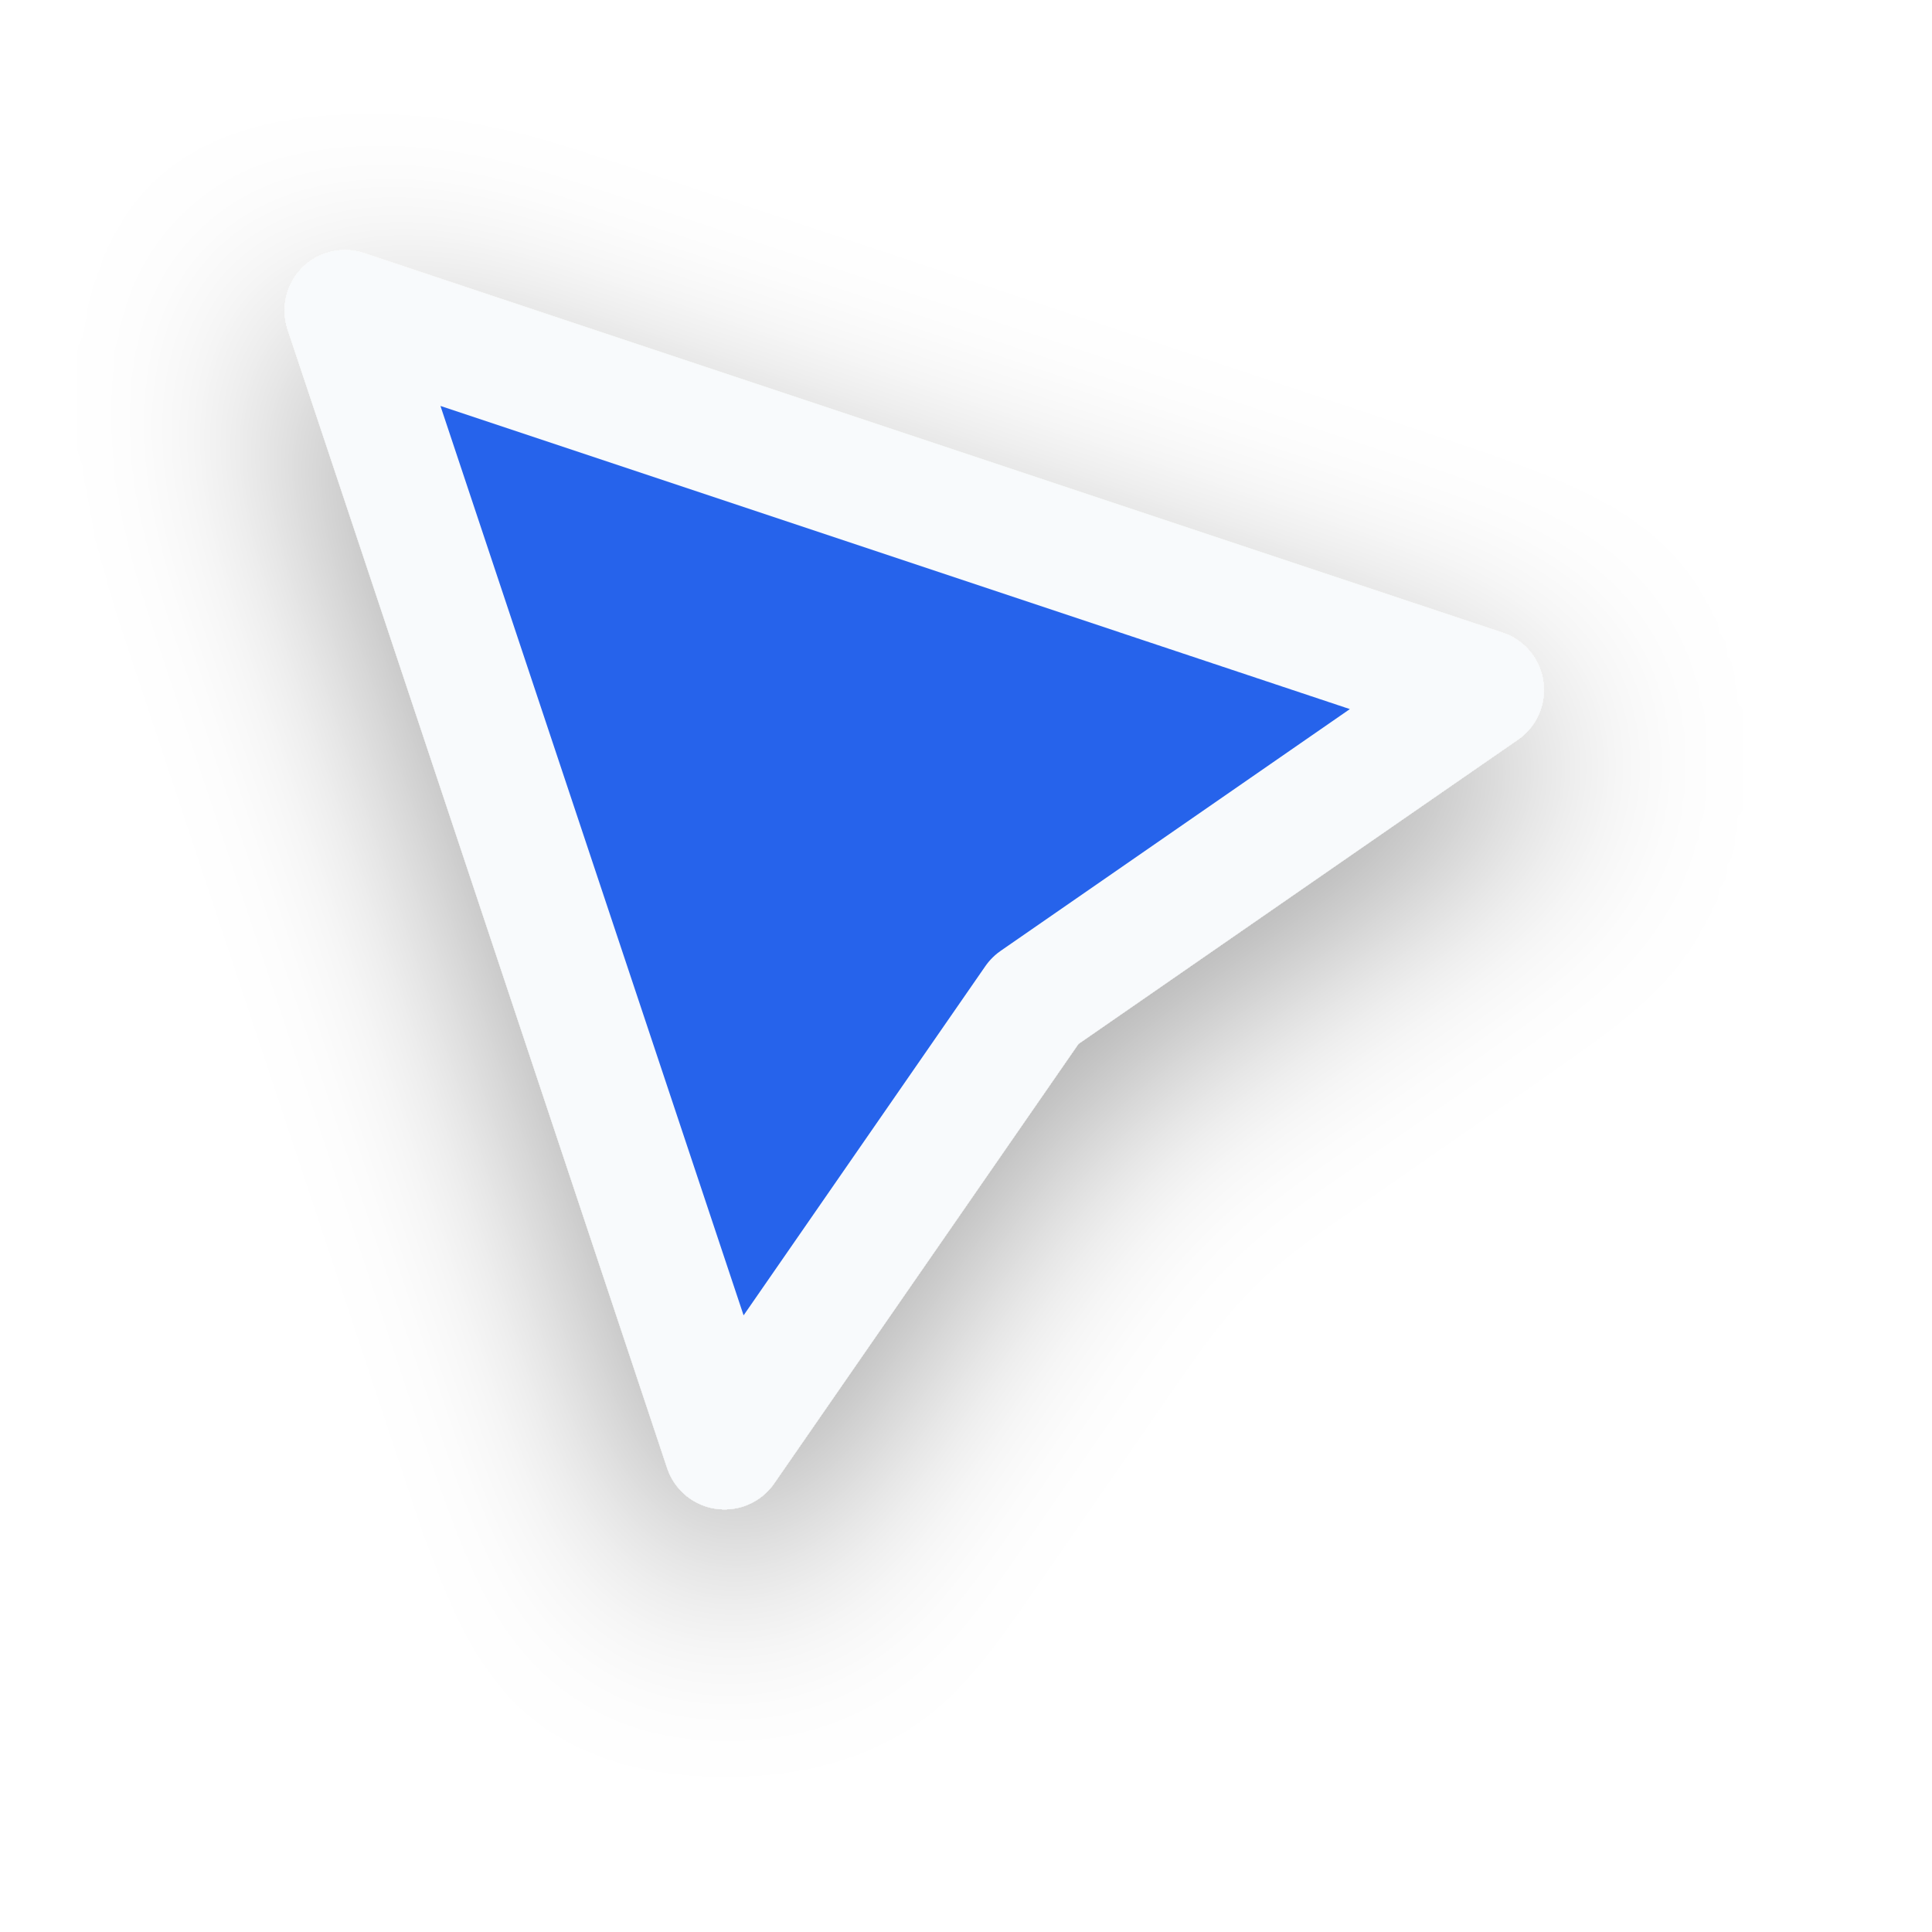
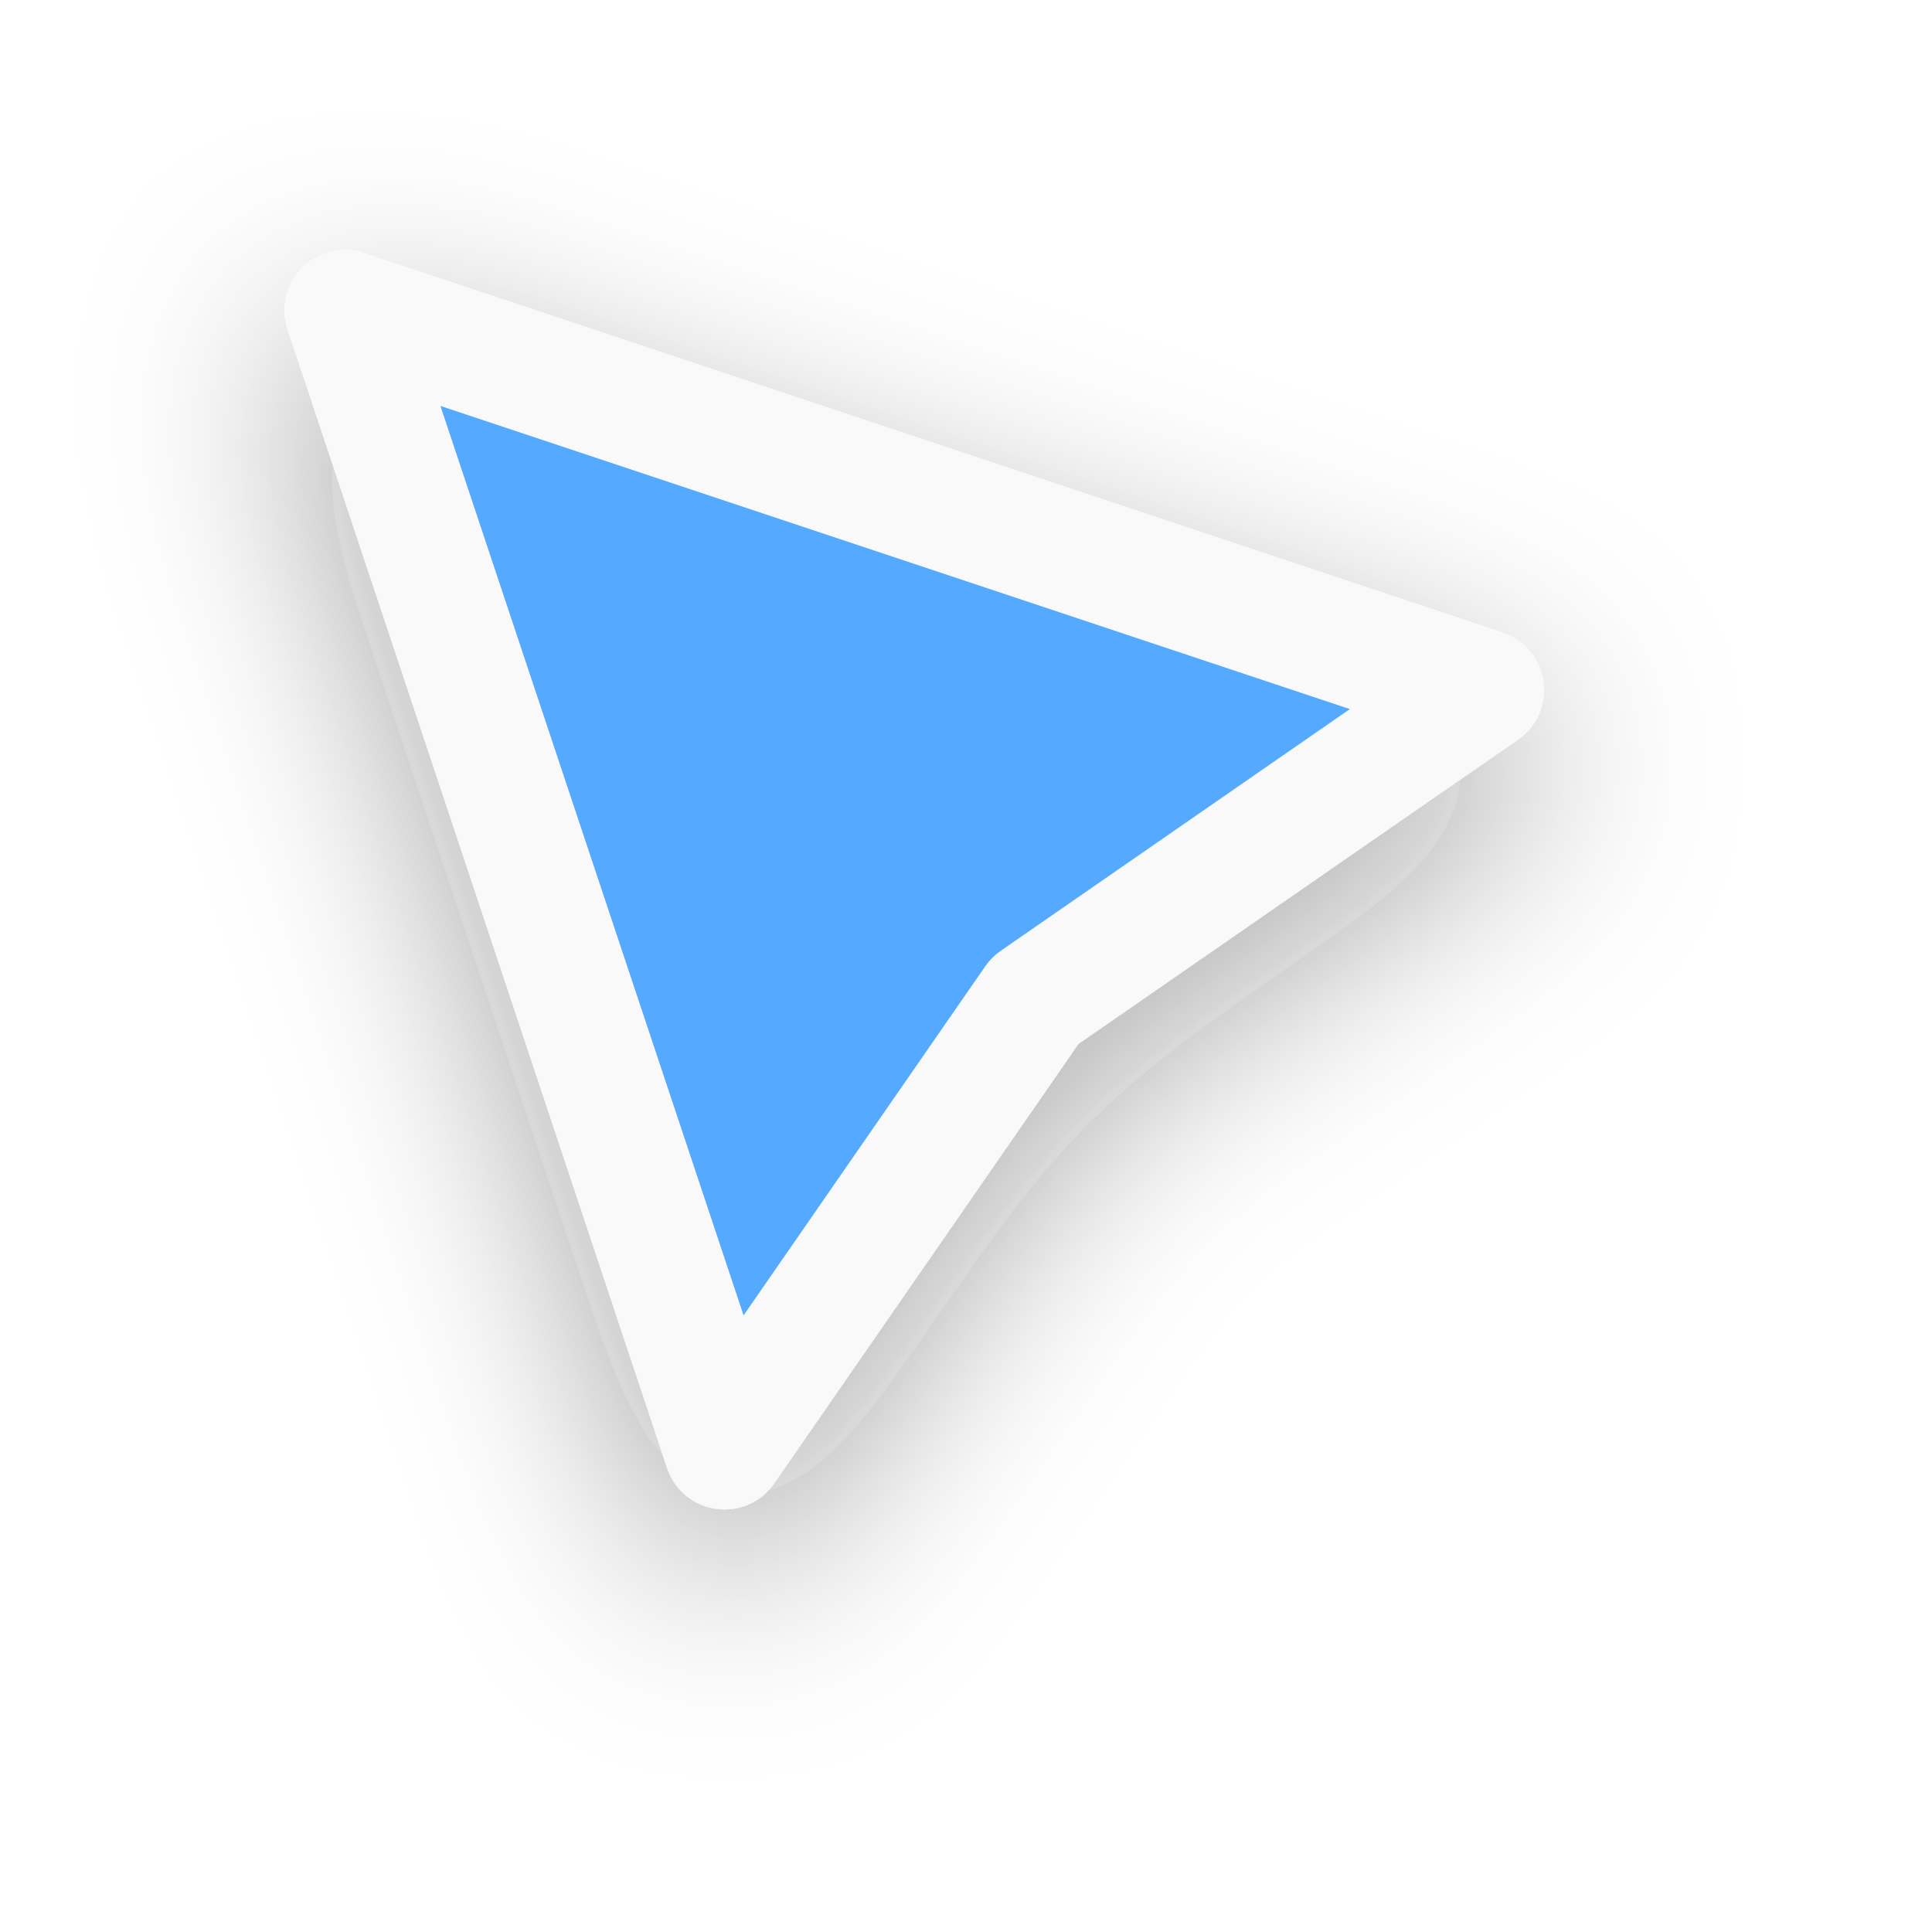
<svg xmlns="http://www.w3.org/2000/svg" width="28" height="28" viewBox="0 0 28 28" fill="none">
  <defs>
    <filter id="shadow" x="0" y="0" width="28" height="28" filterUnits="userSpaceOnUse">
-       <feDropShadow dx="0" dy="1" stdDeviation="1.5" flood-color="#090A0F" flood-opacity=".35" />
+       <feDropShadow dx="0" dy="1" stdDeviation="1.5" flood-color="#16161A" flood-opacity=".35" />
    </filter>
  </defs>
-   <path d="M5 4.5 10.5 21 15 14.5 21.5 10 5 4.5Z" fill="#2563EB" stroke="#F8FAFC" stroke-width="1.75" stroke-linejoin="round" filter="url(#shadow)" />
+   <path d="M5 4.5 10.5 21 15 14.5 21.5 10 5 4.5Z" fill="#54A9FF" stroke="#F9F9F9" stroke-width="1.75" stroke-linejoin="round" filter="url(#shadow)" />
</svg>
